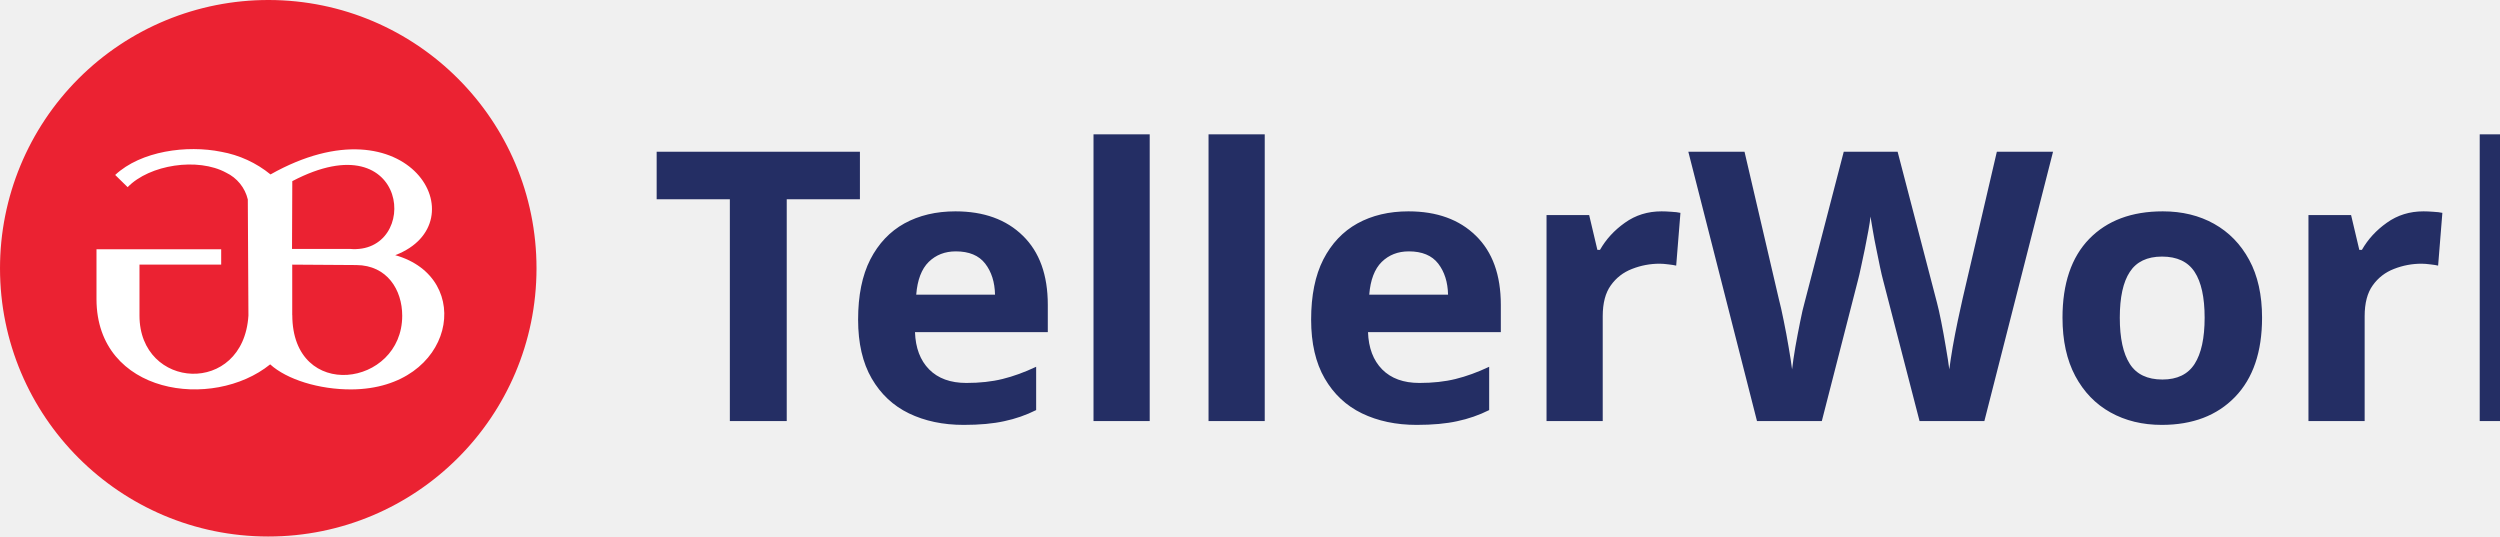
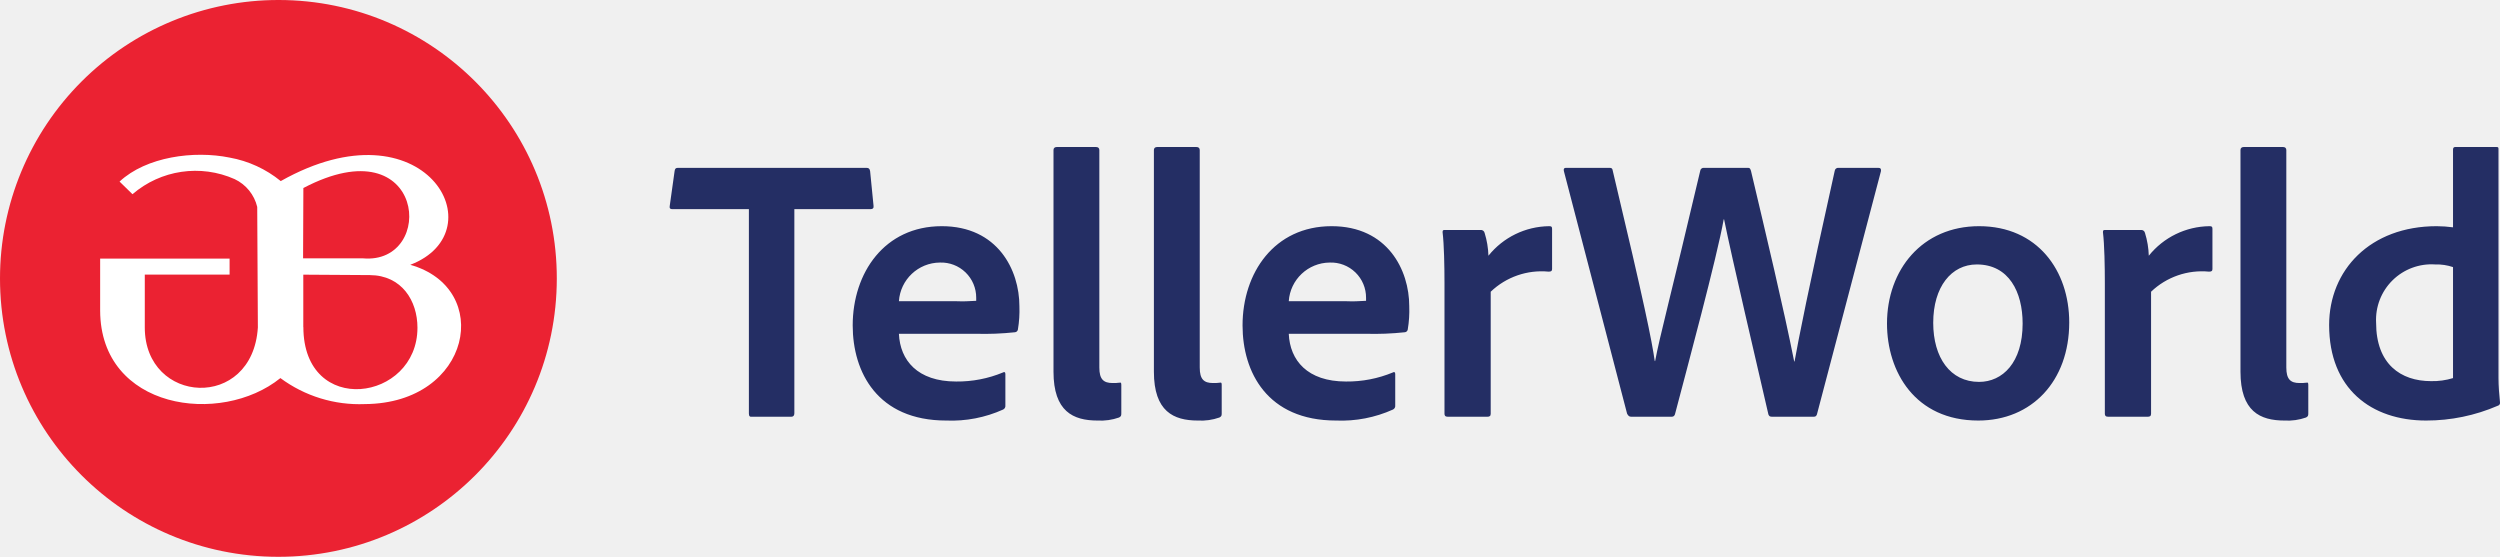
- <svg xmlns="http://www.w3.org/2000/svg" width="285" height="61.162" viewBox="0 0 285 61.162">
-   <defs>
-     <style>.a{fill:#eb2232;}.a,.b{fill-rule:evenodd;}.b{fill:#fff;}.c{fill:#242e64;font-size:43px;font-family:AdobeClean-Bold, Adobe Clean;font-weight:700;}</style>
-   </defs>
-   <g transform="translate(0 0)">
-     <g transform="translate(17682 4699)">
-       <path class="a" d="M47.138,281.66A30.581,30.581,0,1,1,16.51,312.241,30.581,30.581,0,0,1,47.138,281.66" transform="translate(-17698.51 -4980.66)" />
-       <path class="b" d="M66.064,343.152h0v-5.76l7.307.048c3.519.024,5.232,2.836,5.232,5.776,0,8.128-12.52,9.87-12.531-.064m0-15.277h0c13.48-7.073,14.67,8.465,6.53,7.724H66.04Zm11.746,8.434c9.663-3.7,1.587-18.109-14.229-9.2a12.329,12.329,0,0,0-5.621-2.582c-3.907-.793-9.148-.1-12.087,2.642l1.42,1.392c2.5-2.578,8.009-3.408,11.226-1.654A4.553,4.553,0,0,1,61,329.962l.071,13.237h0c-.579,9.2-12.424,8.485-12.42,0v-5.807h9.314v-1.753H43.75v5.716c.036,10.865,13.253,12.694,19.8,7.406,1.88,1.718,5.581,2.88,9.283,2.856,11.734-.079,14.15-12.734,4.955-15.308Z" transform="translate(-17714.75 -5006.224)" />
-     </g>
-     <text class="c" transform="translate(74 48)">
-       <tspan x="0" y="0">TellerWorld</tspan>
-     </text>
+ <svg xmlns="http://www.w3.org/2000/svg" id="Component_12_1" data-name="Component 12 – 1" width="197.96" height="44.09" viewBox="0 0 197.96 44.09">
+   <g id="Group_4644" data-name="Group 4644">
+     <path id="Path_60324" data-name="Path 60324" d="M38.59,281.66a22.045,22.045,0,1,1-22.08,22.045A22.045,22.045,0,0,1,38.59,281.66" transform="translate(-16.51 -281.66)" fill="#eb2232" fill-rule="evenodd" />
+     <path id="Path_60325" data-name="Path 60325" d="M59.836,337.869h0v-4.152l5.268.034c2.537.017,3.772,2.045,3.772,4.164,0,5.859-9.025,7.115-9.034-.046m0-11.013h0c9.717-5.1,10.575,6.1,4.707,5.568h-4.73Zm8.467,6.08c6.966-2.668,1.144-13.054-10.258-6.629A8.888,8.888,0,0,0,54,324.446c-2.817-.572-6.594-.074-8.713,1.9l1.024,1a7.641,7.641,0,0,1,8.093-1.193,3.282,3.282,0,0,1,1.784,2.2l.051,9.543h0c-.418,6.629-8.956,6.117-8.954,0v-4.186H54v-1.264H43.75v4.121c.026,7.833,9.554,9.151,14.273,5.339a10.512,10.512,0,0,0,6.692,2.059c8.459-.057,10.2-9.18,3.572-11.035Z" transform="translate(-35.82 -311.968)" fill="#fff" fill-rule="evenodd" />
  </g>
+   <path id="Path_75348" data-name="Path 75348" d="M6.3-.27c0,.21.06.3.27.27H9.66c.15,0,.24-.09.24-.27V-16.44h6.06c.15,0,.24-.09.21-.27l-.27-2.73c-.03-.21-.12-.27-.3-.27H.69c-.18,0-.24.06-.27.24L.03-16.68c-.03.15.03.24.18.24H6.3Zm17.97-6.3a22.851,22.851,0,0,0,3.09-.12.258.258,0,0,0,.24-.21,9.08,9.08,0,0,0,.12-1.86c0-2.85-1.71-6.33-6.15-6.33-4.53,0-7.05,3.69-7.05,7.86C14.52-3.54,16.47.3,21.93.3a9.961,9.961,0,0,0,4.5-.87.318.318,0,0,0,.18-.33V-3.39c0-.15-.09-.18-.18-.12a9.453,9.453,0,0,1-3.72.72c-3.06,0-4.44-1.68-4.53-3.78ZM18.18-9.15a3.277,3.277,0,0,1,3.24-3.06A2.775,2.775,0,0,1,24.3-9.42v.24a14.7,14.7,0,0,1-1.65.03ZM30.42-3.57C30.42-.42,31.98.3,33.9.3A4.374,4.374,0,0,0,35.61.06c.15-.09.18-.12.18-.33V-2.52c0-.15-.03-.21-.12-.18a3.825,3.825,0,0,1-.57.03c-.72,0-1.05-.3-1.05-1.23V-21.12c0-.15-.09-.24-.27-.24H30.69c-.18,0-.27.09-.27.24Zm7.95,0C38.37-.42,39.93.3,41.85.3A4.374,4.374,0,0,0,43.56.06c.15-.09.18-.12.18-.33V-2.52c0-.15-.03-.21-.12-.18a3.825,3.825,0,0,1-.57.03c-.72,0-1.05-.3-1.05-1.23V-21.12c0-.15-.09-.24-.27-.24H38.64c-.18,0-.27.09-.27.24Zm16.77-3a22.851,22.851,0,0,0,3.09-.12.258.258,0,0,0,.24-.21,9.08,9.08,0,0,0,.12-1.86c0-2.85-1.71-6.33-6.15-6.33-4.53,0-7.05,3.69-7.05,7.86C45.39-3.54,47.34.3,52.8.3a9.961,9.961,0,0,0,4.5-.87.318.318,0,0,0,.18-.33V-3.39c0-.15-.09-.18-.18-.12a9.453,9.453,0,0,1-3.72.72c-3.06,0-4.44-1.68-4.53-3.78ZM49.05-9.15a3.277,3.277,0,0,1,3.24-3.06,2.775,2.775,0,0,1,2.88,2.79v.24a14.7,14.7,0,0,1-1.65.03Zm12.36-5.64c-.15,0-.18.03-.18.18.12.99.15,2.73.15,4.02V-.24c0,.15.06.24.27.24h3.12c.18,0,.27-.06.27-.24V-9.9a5.829,5.829,0,0,1,4.59-1.59c.21,0,.27-.06.27-.21v-3.18c0-.18-.06-.21-.24-.21a6.25,6.25,0,0,0-4.8,2.34,6.781,6.781,0,0,0-.3-1.8.3.3,0,0,0-.33-.24Zm24.24-4.68c-.06-.18-.09-.24-.24-.24H81.93a.268.268,0,0,0-.3.24C79.32-9.66,78.42-6.36,78.06-4.41h-.03c-.24-1.65-.78-4.38-3.33-15.09-.03-.21-.15-.21-.3-.21H71.01c-.15,0-.21.06-.18.24L75.84-.24c.09.15.15.24.33.24h3.18c.21,0,.27-.12.3-.27.96-3.66,3.3-12.33,3.84-15.36h.03c.6,2.97,2.61,11.55,3.51,15.45.06.12.09.18.3.18h3.24c.18,0,.24-.03.3-.18l5.07-19.26c.03-.18-.03-.27-.21-.27H92.58a.273.273,0,0,0-.3.24C90.18-10.05,89.4-6.06,89.1-4.38h-.03C88.26-8.49,86.82-14.52,85.65-19.47Zm18.06,4.38c-4.5,0-7.29,3.45-7.29,7.71,0,3.81,2.22,7.68,7.23,7.68,4.23,0,7.2-3.12,7.2-7.77C110.85-11.58,108.33-15.09,103.71-15.09Zm-.18,3.03c2.55,0,3.63,2.19,3.63,4.68,0,3.09-1.59,4.62-3.45,4.62-2.28,0-3.63-1.92-3.63-4.68C100.08-10.29,101.52-12.06,103.53-12.06Zm10.17-2.73c-.15,0-.18.03-.18.18.12.99.15,2.73.15,4.02V-.24c0,.15.06.24.27.24h3.12c.18,0,.27-.06.27-.24V-9.9a5.829,5.829,0,0,1,4.59-1.59c.21,0,.27-.06.27-.21v-3.18c0-.18-.06-.21-.24-.21a6.25,6.25,0,0,0-4.8,2.34,6.781,6.781,0,0,0-.3-1.8.3.3,0,0,0-.33-.24ZM124.41-3.57c0,3.15,1.56,3.87,3.48,3.87A4.374,4.374,0,0,0,129.6.06c.15-.09.18-.12.18-.33V-2.52c0-.15-.03-.21-.12-.18a3.825,3.825,0,0,1-.57.03c-.72,0-1.05-.3-1.05-1.23V-21.12c0-.15-.09-.24-.27-.24h-3.09c-.18,0-.27.09-.27.24ZM139.11.3a14.226,14.226,0,0,0,5.67-1.17.234.234,0,0,0,.18-.27c-.06-.54-.12-1.32-.12-1.92V-21.18c0-.12,0-.18-.15-.18h-3.27c-.12,0-.18.06-.18.21V-15a10.381,10.381,0,0,0-1.29-.09c-5.28,0-8.52,3.48-8.52,7.83C131.43-2.22,134.76.3,139.11.3Zm2.13-3.36a5.548,5.548,0,0,1-1.74.24c-2.4,0-4.35-1.35-4.35-4.62a4.392,4.392,0,0,1,4.68-4.62,3.989,3.989,0,0,1,1.41.21Z" transform="translate(53 33)" fill="#242e64" />
</svg>
